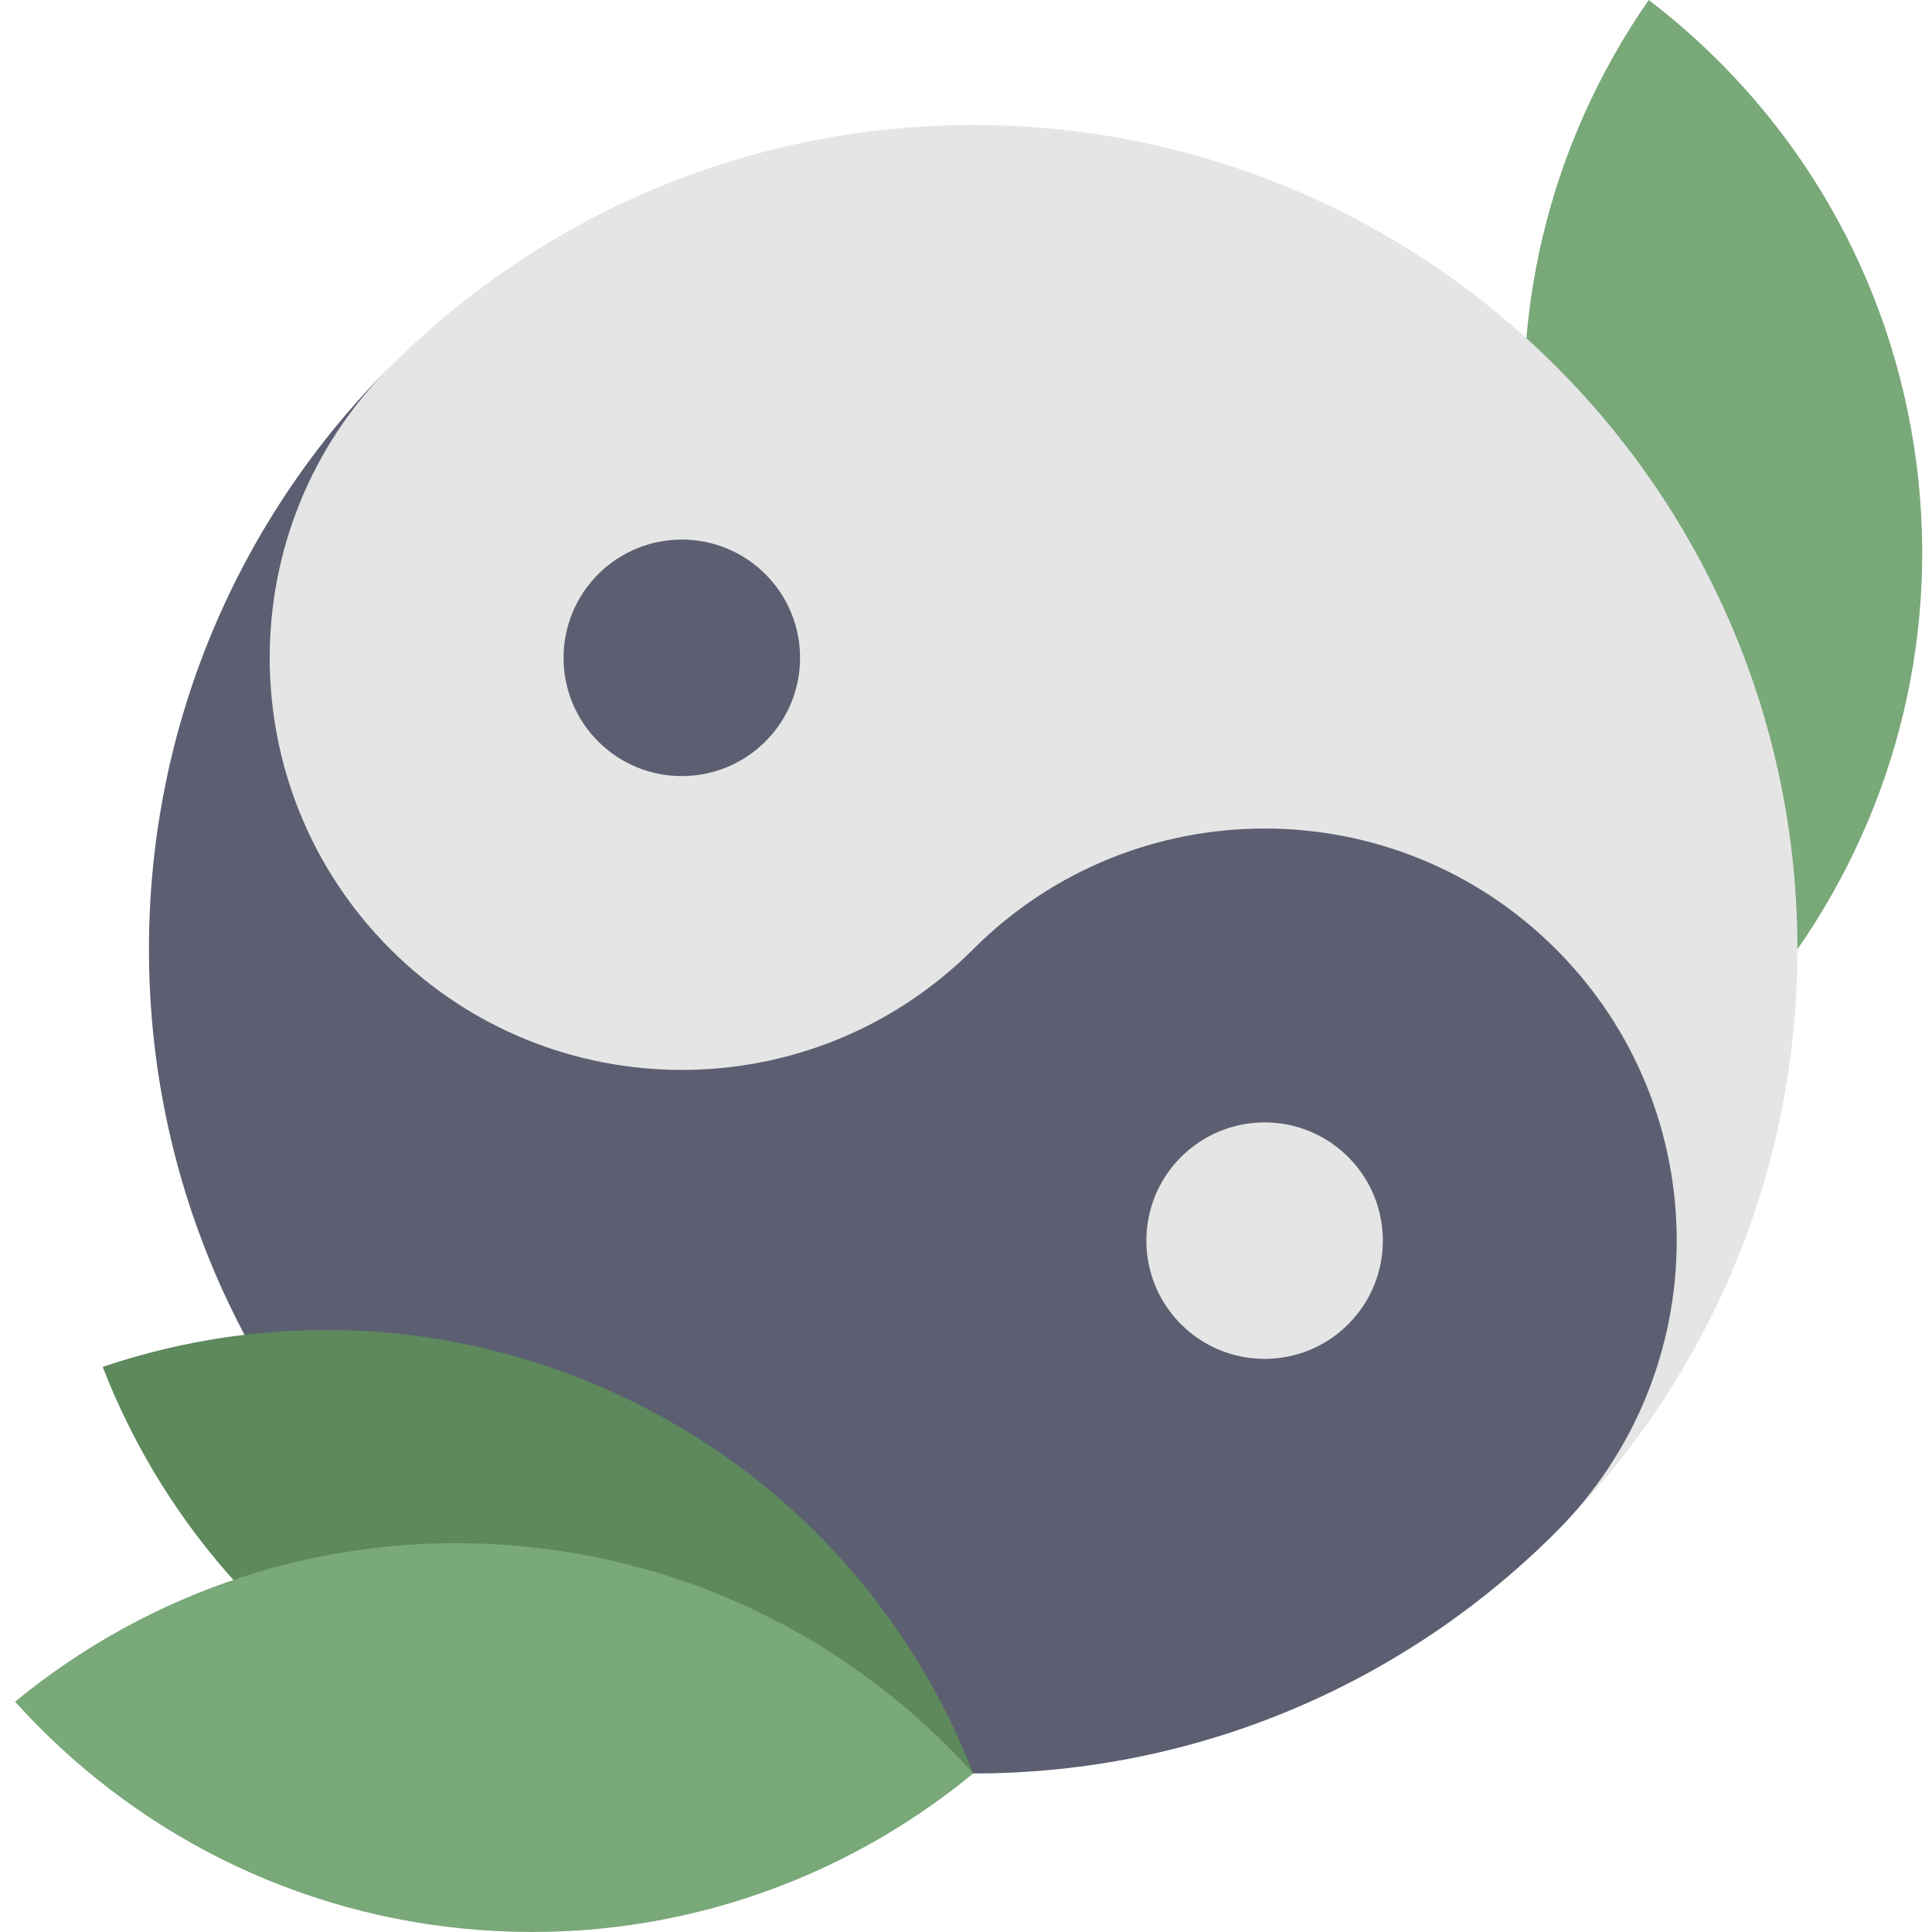
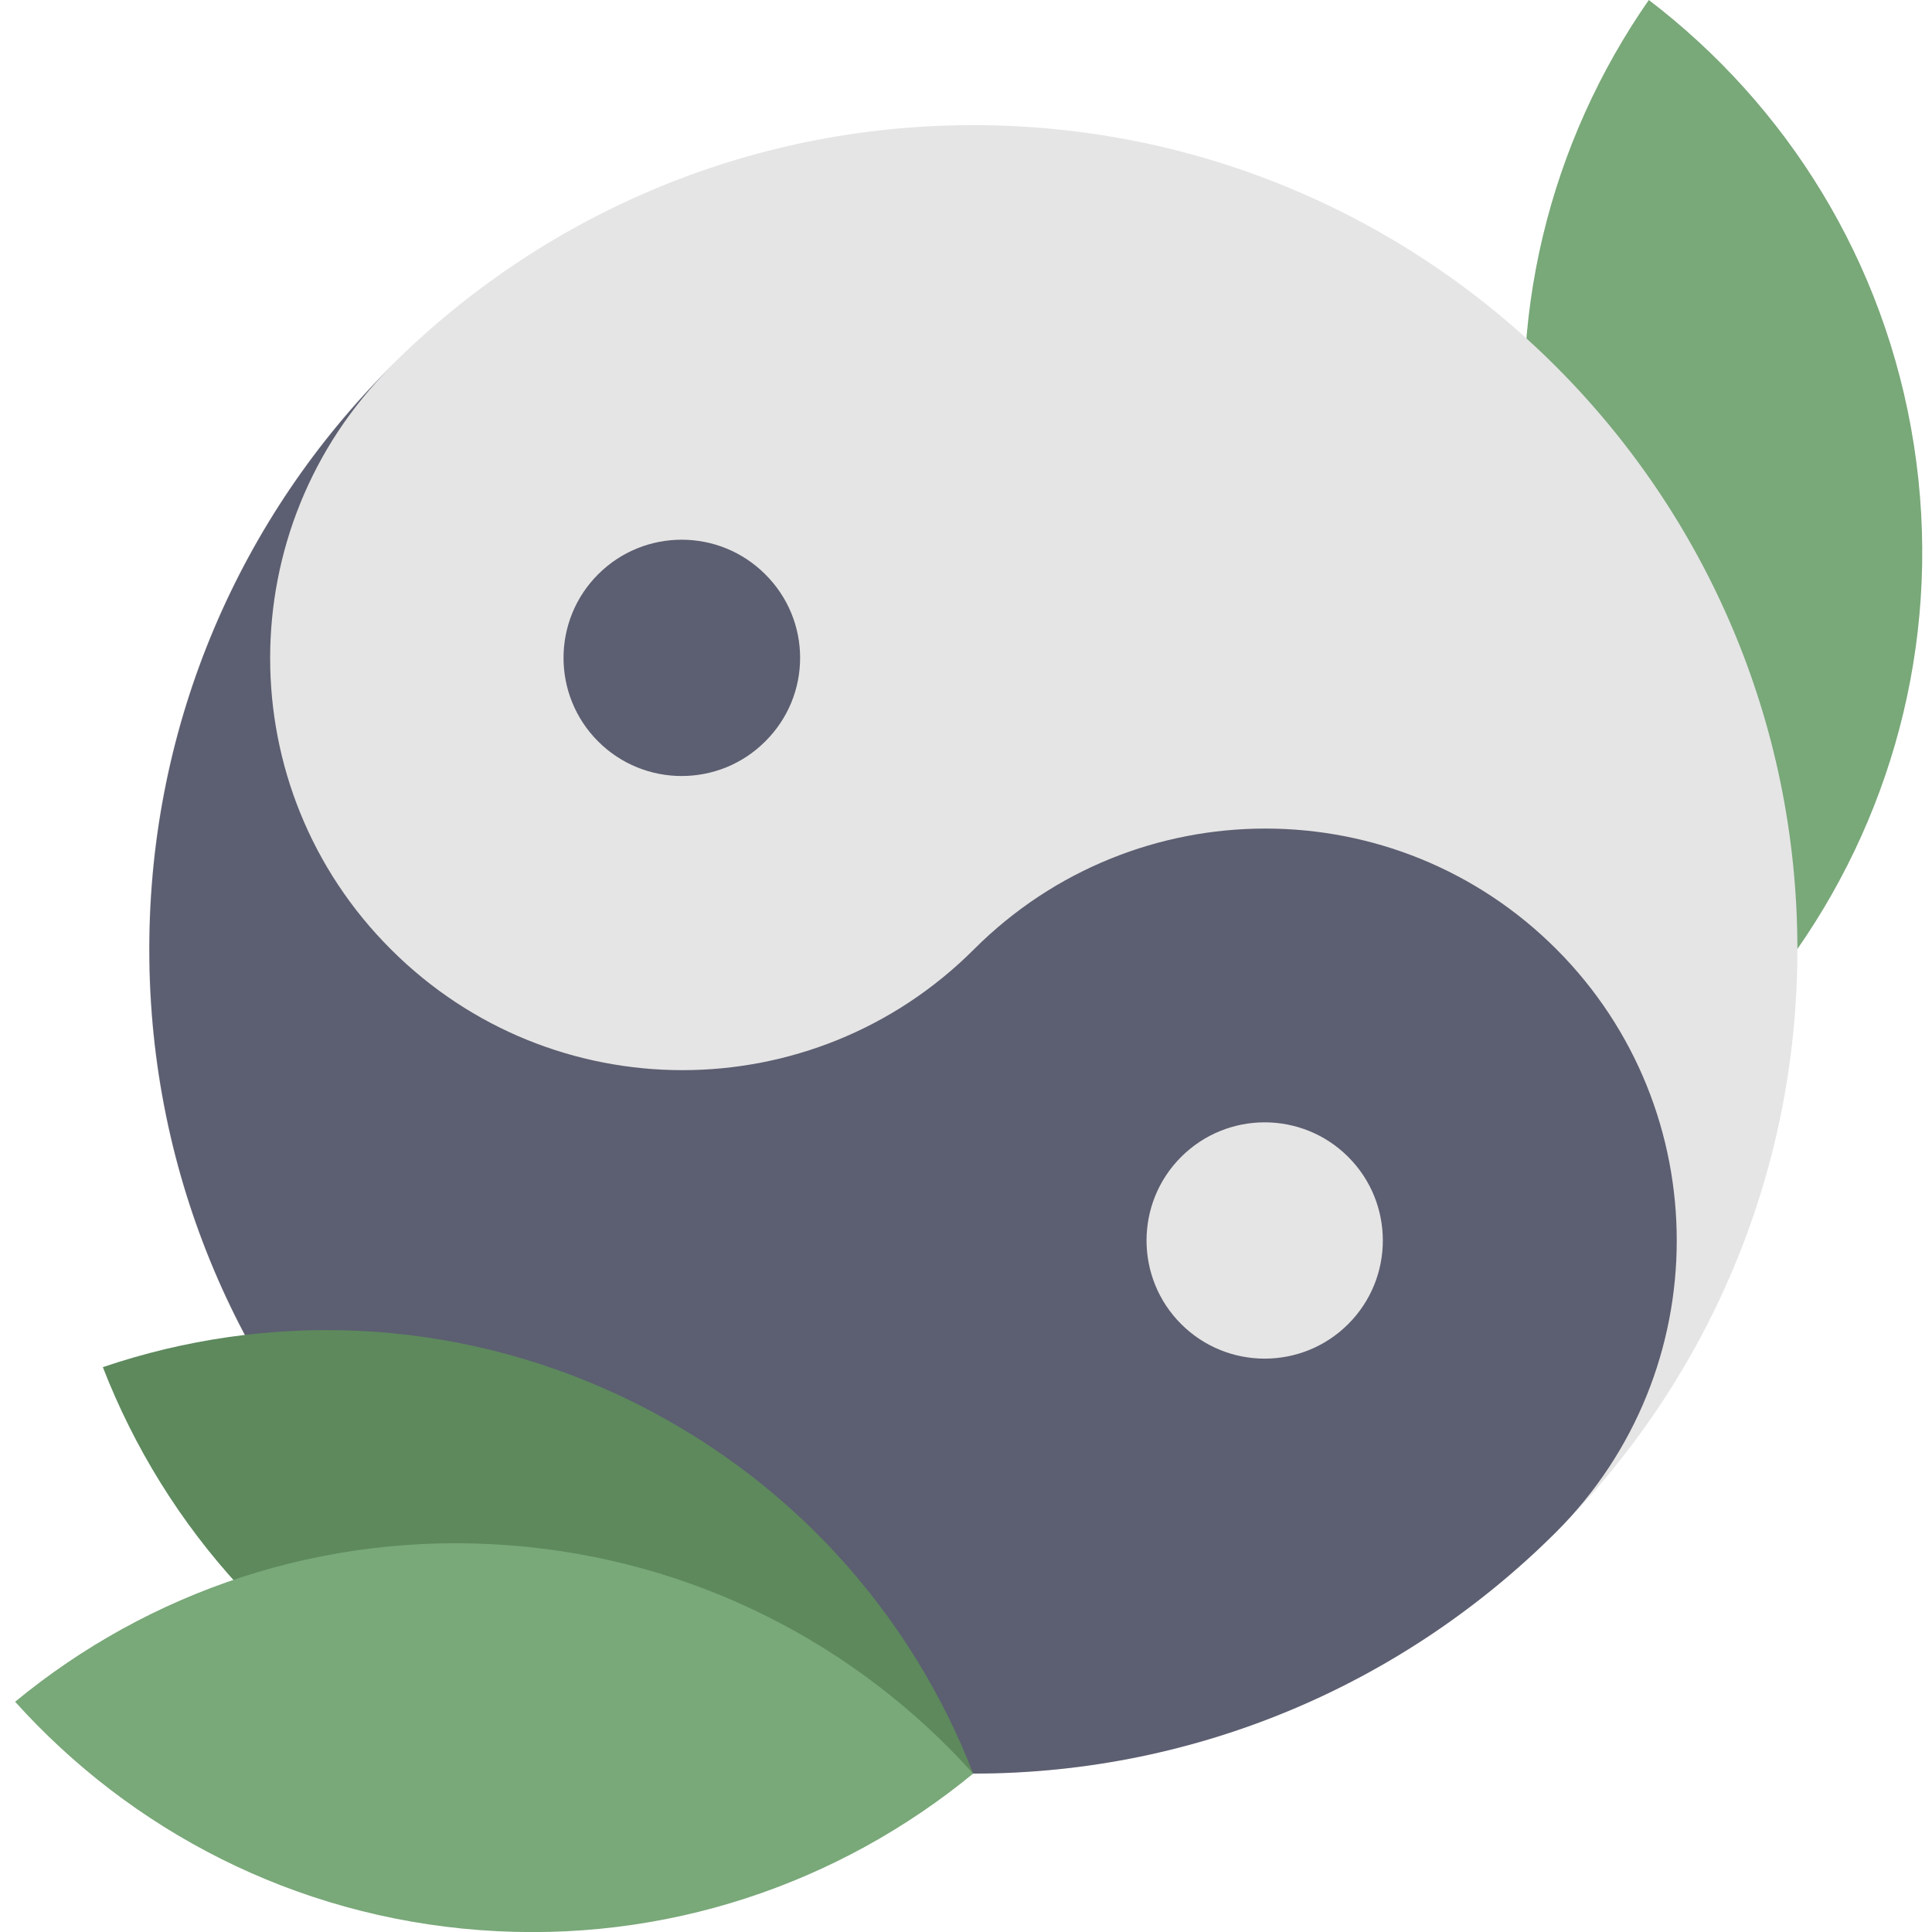
- <svg xmlns="http://www.w3.org/2000/svg" height="511pt" viewBox="-3 0 511 512" width="511pt">
-   <path d="m402.609 133.695c7.648 48.809 33.836 90.078 70.23 117.863 26.16-37.586 38.473-84.887 30.828-133.695-7.645-48.809-33.836-90.078-70.23-117.863-26.156 37.582-38.473 84.883-30.828 133.695zm0 0" fill="#79a879" />
-   <path d="m472.84 251.559c0 120.633-97.793 218.426-218.426 218.426-120.633 0-218.426-97.793-218.426-218.426 0-120.637 97.793-218.43 218.426-218.43 120.633 0 218.426 97.793 218.426 218.43zm0 0" fill="#e5e5e5" />
-   <path d="m408.855 406.004c-39.527 39.523-94.137 63.98-154.441 63.98-120.633 0-218.434-97.801-218.434-218.434 0-60.305 24.441-114.914 63.98-154.441-42.652 42.645-42.652 111.797 0 154.441 42.645 42.656 111.797 42.656 154.453 0 42.645-42.645 111.797-42.645 154.441 0 42.656 42.652 42.656 111.809 0 154.453zm0 0" fill="#5c5e71" />
-   <path d="m199.344 152.172c-12.238-12.238-32.078-12.238-44.316 0-12.238 12.238-12.238 32.082 0 44.32 12.238 12.238 32.078 12.238 44.316 0 12.238-12.238 12.238-32.082 0-44.32zm0 0" fill="#5c5e71" />
-   <path d="m353.793 306.625c-12.238-12.238-32.078-12.238-44.316 0-12.238 12.238-12.238 32.078 0 44.316 12.238 12.238 32.078 12.238 44.316 0 12.238-12.238 12.238-32.078 0-44.316zm0 0" fill="#e5e5e5" />
-   <path d="m117.418 462.453c44.766 20.906 93.625 22.219 136.996 7.531-16.578-42.684-48.949-79.305-93.711-100.211-44.766-20.902-93.625-22.215-136.996-7.531 16.578 42.684 48.949 79.305 93.711 100.211zm0 0" fill="#5d895d" />
-   <path d="m123.637 511.477c49.266 3.691 95.422-12.391 130.777-41.492-30.625-34.039-73.871-56.82-123.137-60.508-49.27-3.691-95.426 12.395-130.777 41.492 30.625 34.039 73.871 56.82 123.137 60.508zm0 0" fill="#79a879" />
+ <svg xmlns="http://www.w3.org/2000/svg" version="1.1" id="Layer_1" x="0px" y="0px" viewBox="0 0 511 511" style="enable-background:new 0 0 511 511;" xml:space="preserve">
+   <style type="text/css">
+ 	.st0{fill:#79A879;}
+ 	.st1{fill:#E5E5E5;}
+ 	.st2{fill:#5C5E71;}
+ 	.st3{fill:#5D895D;}
+ </style>
+   <g>
+     <path class="st0" d="M405.3,133.4c7.6,48.7,33.8,89.9,70.1,117.6c26.1-37.5,38.4-84.7,30.8-133.4S472.4,27.7,436.1,0   C410,37.5,397.7,84.7,405.3,133.4z" />
+     <path class="st1" d="M475.4,251.1c0,120.4-97.6,218-218,218s-218-97.6-218-218c0-120.4,97.6-218,218-218S475.4,130.7,475.4,251.1z" />
+     <path class="st2" d="M411.6,405.2c-39.5,39.4-94,63.9-154.1,63.9c-120.4,0-218-97.6-218-218c0-60.2,24.4-114.7,63.9-154.1   c-42.6,42.6-42.6,111.6,0,154.1c42.6,42.6,111.6,42.6,154.2,0c42.6-42.6,111.6-42.6,154.1,0C454.1,293.6,454.1,362.7,411.6,405.2z" />
+     <path class="st2" d="M202.4,151.9c-12.2-12.2-32-12.2-44.2,0c-12.2,12.2-12.2,32,0,44.2c12.2,12.2,32,12.2,44.2,0   C214.7,183.9,214.7,164.1,202.4,151.9z" />
+     <path class="st1" d="M356.6,306c-12.2-12.2-32-12.2-44.2,0c-12.2,12.2-12.2,32,0,44.2s32,12.2,44.2,0   C368.8,338,368.8,318.2,356.6,306z" />
+     <path class="st3" d="M120.7,461.6c44.7,20.9,93.4,22.2,136.7,7.5c-16.5-42.6-48.9-79.1-93.5-100c-44.7-20.9-93.4-22.2-136.7-7.5   C43.7,404.1,76,440.7,120.7,461.6z" />
+     <path class="st0" d="M126.9,510.5c49.2,3.7,95.2-12.4,130.5-41.4c-30.6-34-73.7-56.7-122.9-60.4C85.3,405,39.3,421,4,450.1   C34.6,484.1,77.7,506.8,126.9,510.5z" />
+   </g>
</svg>
